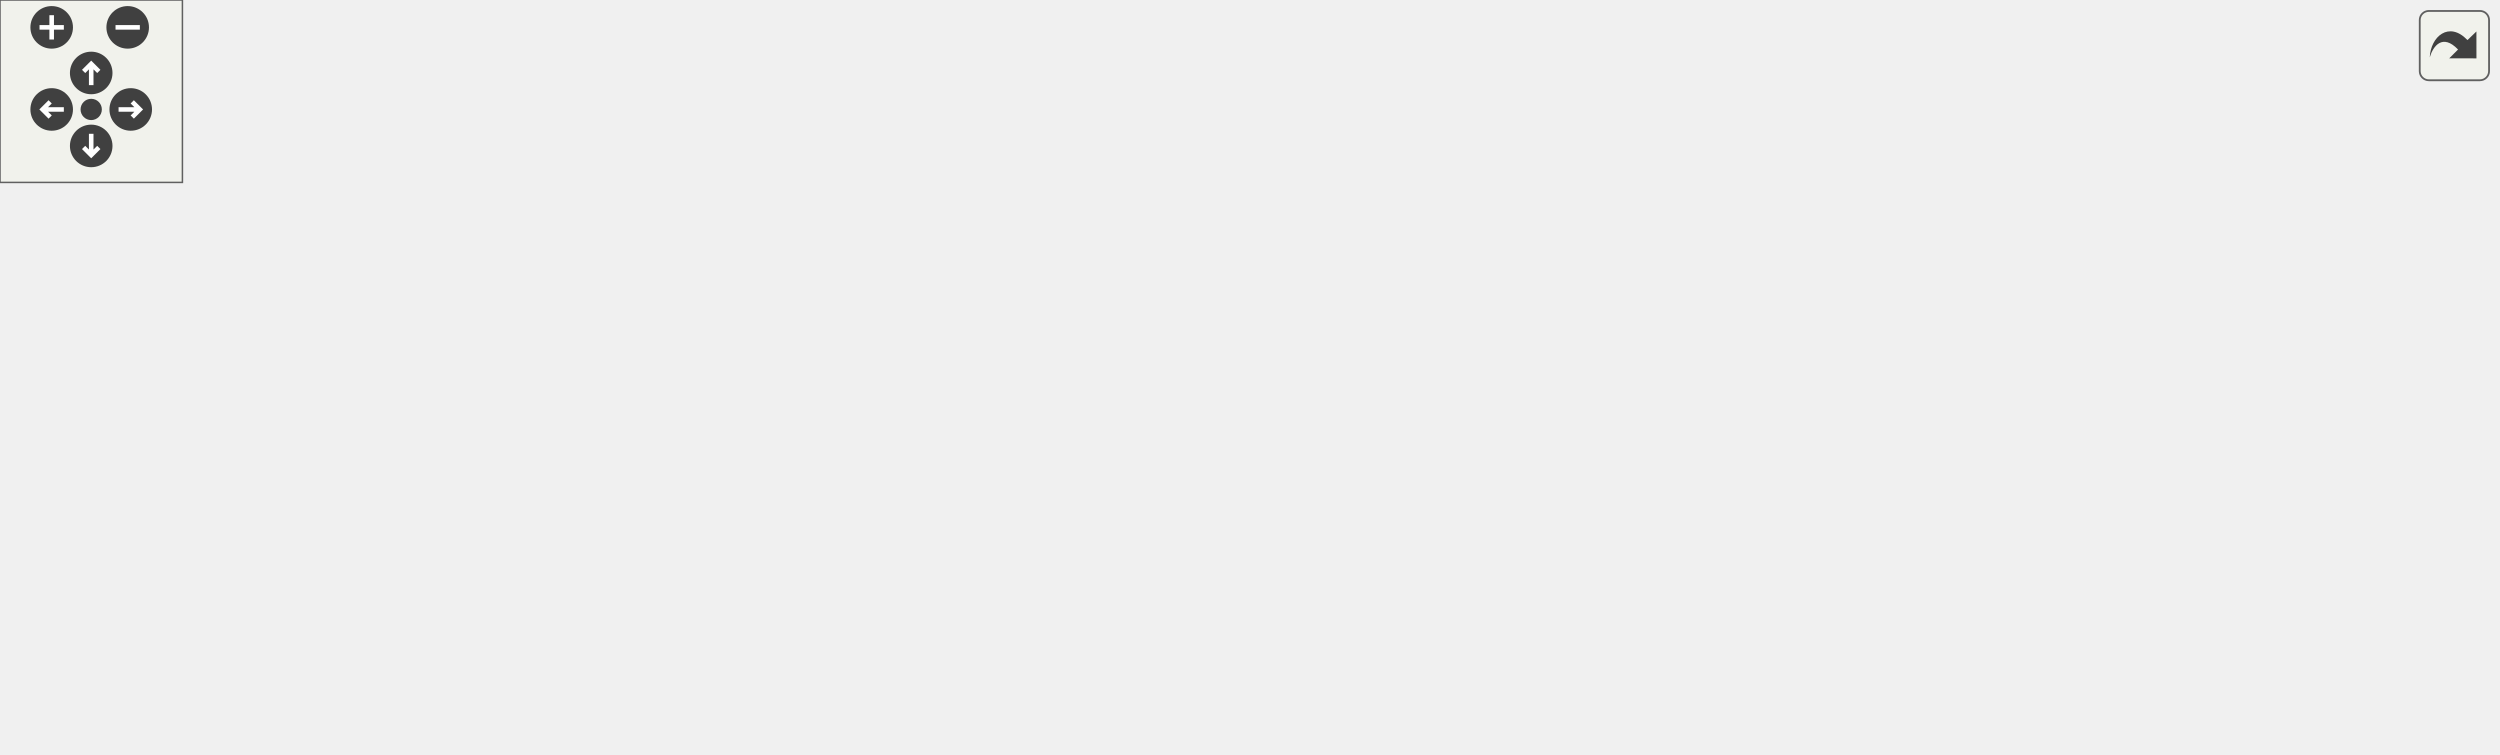
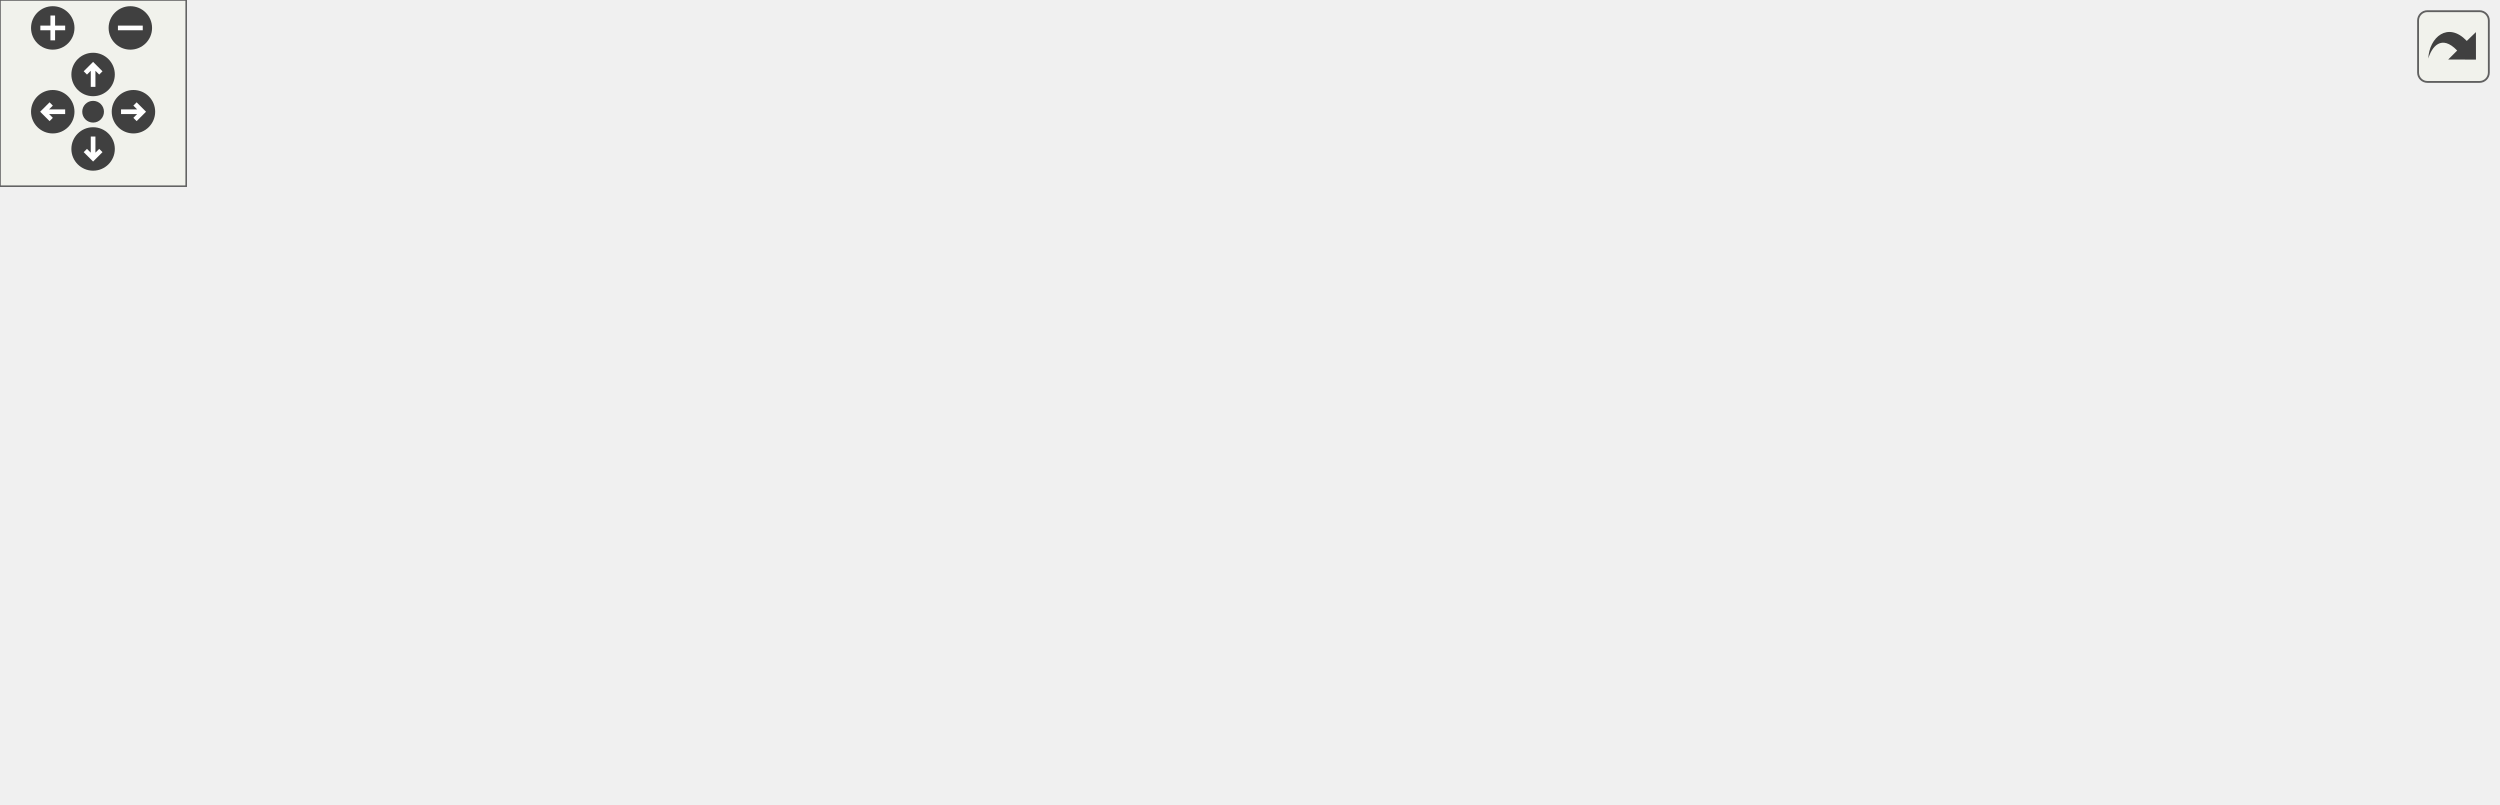
<svg xmlns="http://www.w3.org/2000/svg" xmlns:xlink="http://www.w3.org/1999/xlink" id="main" version="1.1" xml:space="preserve">
  <style type="text/css">
.edge:hover path { stroke: red; }
.edge:hover polygon { stroke: red; fill: red; }
</style>
  <defs>
    <circle id="rim" cx="0" cy="0" r="7" />
    <circle id="rim2" cx="0" cy="0" r="3.5" />
    <g id="zoomPlus">
      <use xlink:href="#rim" fill="#404040">
        <set attributeName="fill" to="#808080" begin="zoomplus.mouseover" end="zoomplus.mouseout" />
      </use>
      <path d="M-4,0h8M0,-4v8" fill="none" stroke="white" stroke-width="1.5" pointer-events="none" />
    </g>
    <g id="zoomMin">
      <use xlink:href="#rim" fill="#404040">
        <set attributeName="fill" to="#808080" begin="zoomminus.mouseover" end="zoomminus.mouseout" />
      </use>
      <path d="M-4,0h8" fill="none" stroke="white" stroke-width="1.5" pointer-events="none" />
    </g>
    <g id="dirArrow">
      <path fill="none" stroke="white" stroke-width="1.5" d="M0,-3.0v7 M-2.5,-0.5L0,-3.0L2.5,-0.5" />
    </g>
    <g id="resetDef">
      <use xlink:href="#rim2" fill="#404040">
        <set attributeName="fill" to="#808080" begin="reset.mouseover" end="reset.mouseout" />
      </use>
    </g>
  </defs>
  <svg id="graph" class="graph">
    <g id="viewport">
      <g id="node1" class="node">
        <g id="a_node1">
          <a xlink:title=" ">
-             <polygon fill="#bfbfbf" stroke="black" points="480.06,-168.5 480.06,-187.5 569.06,-187.5 569.06,-168.5 480.06,-168.5" />
-             <text text-anchor="middle" x="524.56" y="-175.5" font-family="Helvetica,sans-Serif" font-size="10.00">mathHelpers.h</text>
+             <polygon fill="#bfbfbf" stroke="black" points="477.34,-179.5 477.34,-198.5 566.34,-198.5 566.34,-179.5 477.34,-179.5" />
+             <text text-anchor="middle" x="521.84" y="-186.5" font-family="Helvetica,sans-Serif" font-size="10.00">mathHelpers.h</text>
          </a>
        </g>
      </g>
      <g id="node2" class="node">
        <g id="a_node2">
          <a xlink:href="limes__namespace_8h.html" target="_top" xlink:title=" ">
-             <polygon fill="none" stroke="black" points="568.56,-0.5 568.56,-19.5 682.56,-19.5 682.56,-0.5 568.56,-0.5" />
-             <text text-anchor="middle" x="625.56" y="-7.5" font-family="Helvetica,sans-Serif" font-size="10.00">limes_namespace.h</text>
+             <polygon fill="none" stroke="black" points="54.84,-0.5 54.84,-19.5 168.84,-19.5 168.84,-0.5 54.84,-0.5" />
+             <text text-anchor="middle" x="111.84" y="-7.5" font-family="Helvetica,sans-Serif" font-size="10.00">limes_namespace.h</text>
          </a>
        </g>
      </g>
      <g id="edge1" class="edge">
-         <path fill="none" stroke="midnightblue" d="M538.88,-168.32C562.46,-153.08 608.62,-119.01 626.56,-76 632.66,-61.35 631.76,-43.18 629.7,-29.78" />
-         <polygon fill="midnightblue" stroke="midnightblue" points="633.12,-29.01 627.84,-19.83 626.24,-30.3 633.12,-29.01" />
+         <path fill="none" stroke="midnightblue" d="M477.31,-185.85C361.87,-179.19 58.2,-154.39 4.84,-76 -12.99,-49.8 24.19,-32.36 59.51,-22.2" />
+         <polygon fill="midnightblue" stroke="midnightblue" points="60.64,-25.52 69.37,-19.53 58.81,-18.77 60.64,-25.52" />
      </g>
      <g id="node3" class="node">
        <g id="a_node3">
          <a xlink:title=" ">
-             <polygon fill="none" stroke="#bfbfbf" points="692.06,-112.5 692.06,-131.5 739.06,-131.5 739.06,-112.5 692.06,-112.5" />
-             <text text-anchor="middle" x="715.56" y="-119.5" font-family="Helvetica,sans-Serif" font-size="10.00">cmath</text>
+             <polygon fill="none" stroke="#bfbfbf" points="675.34,-118 675.34,-137 722.34,-137 722.34,-118 675.34,-118" />
+             <text text-anchor="middle" x="698.84" y="-125" font-family="Helvetica,sans-Serif" font-size="10.00">cmath</text>
          </a>
        </g>
      </g>
      <g id="edge2" class="edge">
-         <path fill="none" stroke="midnightblue" d="M554.82,-168.44C589.38,-158.67 645.78,-142.73 681.75,-132.56" />
-         <polygon fill="midnightblue" stroke="midnightblue" points="683.1,-135.81 691.77,-129.73 681.19,-129.08 683.1,-135.81" />
+         <path fill="none" stroke="midnightblue" d="M552.51,-179.49C581.9,-171.08 627.33,-157.43 665.84,-143 667.45,-142.4 669.1,-141.75 670.75,-141.09" />
+         <polygon fill="midnightblue" stroke="midnightblue" points="672.28,-144.25 680.14,-137.15 669.57,-137.79 672.28,-144.25" />
      </g>
      <g id="node4" class="node">
        <g id="a_node4">
          <a xlink:title=" ">
-             <polygon fill="none" stroke="#bfbfbf" points="15.06,-56.5 15.06,-75.5 84.06,-75.5 84.06,-56.5 15.06,-56.5" />
-             <text text-anchor="middle" x="49.56" y="-63.5" font-family="Helvetica,sans-Serif" font-size="10.00">type_traits</text>
+             <polygon fill="none" stroke="#bfbfbf" points="14.34,-56.5 14.34,-75.5 83.34,-75.5 83.34,-56.5 14.34,-56.5" />
+             <text text-anchor="middle" x="48.84" y="-63.5" font-family="Helvetica,sans-Serif" font-size="10.00">type_traits</text>
          </a>
        </g>
      </g>
      <g id="edge3" class="edge">
-         <path fill="none" stroke="midnightblue" d="M481.21,-168.44C437.71,-159.73 368.84,-145.61 309.56,-132 232.39,-114.29 142.94,-91.4 91.63,-78.05" />
-         <polygon fill="midnightblue" stroke="midnightblue" points="92.45,-74.65 81.89,-75.51 90.68,-81.42 92.45,-74.65" />
+         <path fill="none" stroke="midnightblue" d="M477.04,-181.45C428.35,-173.91 348.46,-160.31 280.84,-143 208.31,-124.44 125.42,-95.31 80.99,-79.03" />
+         <polygon fill="midnightblue" stroke="midnightblue" points="82.19,-75.74 71.59,-75.57 79.77,-82.31 82.19,-75.74" />
      </g>
      <g id="node5" class="node">
        <g id="a_node5">
          <a xlink:title=" ">
-             <polygon fill="none" stroke="#bfbfbf" points="68.06,-0.5 68.06,-19.5 157.06,-19.5 157.06,-0.5 68.06,-0.5" />
-             <text text-anchor="middle" x="112.56" y="-7.5" font-family="Helvetica,sans-Serif" font-size="10.00">limes_export.h</text>
+             <polygon fill="none" stroke="#bfbfbf" points="251.34,-0.5 251.34,-19.5 340.34,-19.5 340.34,-0.5 251.34,-0.5" />
+             <text text-anchor="middle" x="295.84" y="-7.5" font-family="Helvetica,sans-Serif" font-size="10.00">limes_export.h</text>
          </a>
        </g>
      </g>
      <g id="edge4" class="edge">
-         <path fill="none" stroke="midnightblue" d="M479.96,-175.5C365.05,-170.58 63.73,-150.68 5.56,-76 -14.37,-50.42 25.25,-32.58 61.8,-22.15" />
-         <polygon fill="midnightblue" stroke="midnightblue" points="62.74,-25.52 71.47,-19.53 60.91,-18.76 62.74,-25.52" />
+         <path fill="none" stroke="midnightblue" d="M520.65,-179.39C516.95,-155.86 503.35,-89.91 463.84,-56 432.45,-29.06 386.56,-18.07 350.66,-13.67" />
+         <polygon fill="midnightblue" stroke="midnightblue" points="350.67,-10.15 340.35,-12.55 349.91,-17.11 350.67,-10.15" />
      </g>
      <g id="node6" class="node">
        <g id="a_node6">
          <a xlink:title=" ">
-             <polygon fill="none" stroke="#bfbfbf" points="757.56,-112.5 757.56,-131.5 821.56,-131.5 821.56,-112.5 757.56,-112.5" />
-             <text text-anchor="middle" x="789.56" y="-119.5" font-family="Helvetica,sans-Serif" font-size="10.00">algorithm</text>
+             <polygon fill="none" stroke="#bfbfbf" points="740.84,-118 740.84,-137 804.84,-137 804.84,-118 740.84,-118" />
+             <text text-anchor="middle" x="772.84" y="-125" font-family="Helvetica,sans-Serif" font-size="10.00">algorithm</text>
          </a>
        </g>
      </g>
      <g id="edge5" class="edge">
-         <path fill="none" stroke="midnightblue" d="M568.38,-168.44C611.46,-159.96 679.32,-146.47 747.31,-132.23" />
-         <polygon fill="midnightblue" stroke="midnightblue" points="748.27,-135.61 757.34,-130.13 746.83,-128.76 748.27,-135.61" />
+         <path fill="none" stroke="midnightblue" d="M566.49,-180.16C609.29,-172.24 675.51,-158.92 731.84,-143 734.8,-142.16 737.85,-141.23 740.89,-140.24" />
+         <polygon fill="midnightblue" stroke="midnightblue" points="742.1,-143.53 750.45,-137 739.86,-136.9 742.1,-143.53" />
      </g>
      <g id="node7" class="node">
        <g id="a_node7">
          <a xlink:href="limes__assert_8h.html" target="_top" xlink:title=" ">
-             <polygon fill="none" stroke="black" points="318.56,-112.5 318.56,-131.5 454.56,-131.5 454.56,-112.5 318.56,-112.5" />
-             <text text-anchor="middle" x="386.56" y="-119.5" font-family="Helvetica,sans-Serif" font-size="10.00">../system/limes_assert.h</text>
+             <polygon fill="none" stroke="black" points="289.84,-118 289.84,-137 425.84,-137 425.84,-118 289.84,-118" />
+             <text text-anchor="middle" x="357.84" y="-125" font-family="Helvetica,sans-Serif" font-size="10.00">../system/limes_assert.h</text>
          </a>
        </g>
      </g>
      <g id="edge6" class="edge">
-         <path fill="none" stroke="midnightblue" d="M502.69,-168.44C479.78,-159.48 443.58,-145.31 417.69,-135.18" />
-         <polygon fill="midnightblue" stroke="midnightblue" points="418.91,-131.9 408.32,-131.52 416.36,-138.42 418.91,-131.9" />
+         <path fill="none" stroke="midnightblue" d="M498.34,-179.48C470.21,-169.27 422.91,-152.11 391.05,-140.55" />
+         <polygon fill="midnightblue" stroke="midnightblue" points="391.89,-137.13 381.29,-137.01 389.5,-143.71 391.89,-137.13" />
+       </g>
+       <g id="node13" class="node">
+         <g id="a_node13">
+           <a xlink:href="compiler__defs_8h.html" target="_top" xlink:title=" ">
+             <polygon fill="none" stroke="black" points="550.34,-112.5 550.34,-142.5 657.34,-142.5 657.34,-112.5 550.34,-112.5" />
+             <text text-anchor="start" x="558.34" y="-130.5" font-family="Helvetica,sans-Serif" font-size="10.00">../system/compiler</text>
+             <text text-anchor="middle" x="603.84" y="-119.5" font-family="Helvetica,sans-Serif" font-size="10.00">_defs.h</text>
+           </a>
+         </g>
+       </g>
+       <g id="edge18" class="edge">
+         <path fill="none" stroke="midnightblue" d="M533.59,-179.48C544.69,-171.42 561.78,-159.02 576.31,-148.47" />
+         <polygon fill="midnightblue" stroke="midnightblue" points="578.48,-151.23 584.51,-142.52 574.37,-145.56 578.48,-151.23" />
      </g>
      <g id="edge8" class="edge">
-         <path fill="none" stroke="midnightblue" d="M454.63,-114.75C510.8,-108.25 584.69,-96.13 606.56,-76 619.38,-64.2 623.72,-44.27 625.11,-29.59" />
-         <polygon fill="midnightblue" stroke="midnightblue" points="628.6,-29.78 625.68,-19.6 621.61,-29.38 628.6,-29.78" />
+         <path fill="none" stroke="midnightblue" d="M289.82,-119.03C231.57,-111.3 153.6,-97.32 130.84,-76 118.25,-64.2 113.85,-44.57 112.39,-29.96" />
+         <polygon fill="midnightblue" stroke="midnightblue" points="115.86,-29.33 111.75,-19.57 108.87,-29.77 115.86,-29.33" />
      </g>
      <g id="edge11" class="edge">
-         <path fill="none" stroke="midnightblue" d="M329.11,-112.48C270.93,-103.75 178.38,-89.56 98.56,-76 97.09,-75.75 95.6,-75.49 94.1,-75.23" />
-         <polygon fill="midnightblue" stroke="midnightblue" points="94.53,-71.76 84.07,-73.46 93.31,-78.65 94.53,-71.76" />
+         <path fill="none" stroke="midnightblue" d="M313.57,-117.98C255.01,-106.7 152.36,-86.93 93.57,-75.61" />
+         <polygon fill="midnightblue" stroke="midnightblue" points="93.95,-72.12 83.47,-73.67 92.63,-79 93.95,-72.12" />
      </g>
      <g id="edge7" class="edge">
-         <path fill="none" stroke="midnightblue" d="M318.4,-116.98C252.42,-111.72 158.51,-100.15 131.56,-76 118.58,-64.37 114.26,-44.42 112.92,-29.68" />
-         <polygon fill="midnightblue" stroke="midnightblue" points="116.41,-29.45 112.39,-19.65 109.42,-29.82 116.41,-29.45" />
+         <path fill="none" stroke="midnightblue" d="M348.29,-117.71C338.57,-108.28 323.7,-92.42 314.84,-76 306.99,-61.45 302.03,-43.27 299.15,-29.84" />
+         <polygon fill="midnightblue" stroke="midnightblue" points="302.56,-29.01 297.21,-19.86 295.69,-30.35 302.56,-29.01" />
      </g>
      <g id="node8" class="node">
        <g id="a_node8">
          <a xlink:href="preprocessor_8h.html" target="_top" xlink:title=" ">
-             <polygon fill="none" stroke="black" points="325.06,-56.5 325.06,-75.5 448.06,-75.5 448.06,-56.5 325.06,-56.5" />
-             <text text-anchor="middle" x="386.56" y="-63.5" font-family="Helvetica,sans-Serif" font-size="10.00">../misc/preprocessor.h</text>
+             <polygon fill="none" stroke="black" points="550.34,-56.5 550.34,-75.5 673.34,-75.5 673.34,-56.5 550.34,-56.5" />
+             <text text-anchor="middle" x="611.84" y="-63.5" font-family="Helvetica,sans-Serif" font-size="10.00">../misc/preprocessor.h</text>
          </a>
        </g>
      </g>
      <g id="edge9" class="edge">
-         <path fill="none" stroke="midnightblue" d="M386.56,-112.08C386.56,-105.01 386.56,-94.86 386.56,-85.99" />
-         <polygon fill="midnightblue" stroke="midnightblue" points="390.06,-85.75 386.56,-75.75 383.06,-85.75 390.06,-85.75" />
+         <path fill="none" stroke="midnightblue" d="M394.23,-117.98C439.41,-107.39 516.49,-89.34 565.75,-77.8" />
+         <polygon fill="midnightblue" stroke="midnightblue" points="566.58,-81.2 575.52,-75.51 564.98,-74.38 566.58,-81.2" />
      </g>
      <g id="node9" class="node">
        <g id="a_node9">
          <a xlink:title=" ">
-             <polygon fill="none" stroke="#bfbfbf" points="291.56,-0.5 291.56,-19.5 391.56,-19.5 391.56,-0.5 291.56,-0.5" />
-             <text text-anchor="middle" x="341.56" y="-7.5" font-family="Helvetica,sans-Serif" font-size="10.00">limes_platform.h</text>
+             <polygon fill="none" stroke="#bfbfbf" points="561.84,-0.5 561.84,-19.5 661.84,-19.5 661.84,-0.5 561.84,-0.5" />
+             <text text-anchor="middle" x="611.84" y="-7.5" font-family="Helvetica,sans-Serif" font-size="10.00">limes_platform.h</text>
          </a>
        </g>
      </g>
      <g id="edge16" class="edge">
-         <path fill="none" stroke="midnightblue" d="M362.09,-112.44C345.99,-105.38 326.18,-93.63 316.56,-76 308,-60.33 317.63,-41.11 327.32,-27.65" />
-         <polygon fill="midnightblue" stroke="midnightblue" points="330.1,-29.77 333.5,-19.73 324.58,-25.46 330.1,-29.77" />
+         <path fill="none" stroke="midnightblue" d="M376.93,-117.82C421.26,-97.66 531.35,-47.6 583.54,-23.87" />
+         <polygon fill="midnightblue" stroke="midnightblue" points="585.22,-26.95 592.87,-19.62 582.32,-20.58 585.22,-26.95" />
      </g>
      <g id="node10" class="node">
        <g id="a_node10">
          <a xlink:title=" ">
-             <polygon fill="none" stroke="#bfbfbf" points="466.06,-56.5 466.06,-75.5 511.06,-75.5 511.06,-56.5 466.06,-56.5" />
-             <text text-anchor="middle" x="488.56" y="-63.5" font-family="Helvetica,sans-Serif" font-size="10.00">utility</text>
+             <polygon fill="none" stroke="#bfbfbf" points="410.34,-56.5 410.34,-75.5 455.34,-75.5 455.34,-56.5 410.34,-56.5" />
+             <text text-anchor="middle" x="432.84" y="-63.5" font-family="Helvetica,sans-Serif" font-size="10.00">utility</text>
          </a>
        </g>
      </g>
      <g id="edge12" class="edge">
-         <path fill="none" stroke="midnightblue" d="M402.94,-112.32C419.23,-103.7 444.42,-90.36 463.27,-80.39" />
-         <polygon fill="midnightblue" stroke="midnightblue" points="465.01,-83.43 472.21,-75.65 461.73,-77.24 465.01,-83.43" />
+         <path fill="none" stroke="midnightblue" d="M368.59,-117.98C380.39,-108.61 399.58,-93.38 413.92,-82.01" />
+         <polygon fill="midnightblue" stroke="midnightblue" points="416.46,-84.47 422.11,-75.51 412.11,-78.98 416.46,-84.47" />
      </g>
      <g id="node11" class="node">
        <g id="a_node11">
          <a xlink:href="_ignore_unused_8h.html" target="_top" xlink:title=" ">
-             <polygon fill="none" stroke="black" points="140.56,-56.5 140.56,-75.5 268.56,-75.5 268.56,-56.5 140.56,-56.5" />
-             <text text-anchor="middle" x="204.56" y="-63.5" font-family="Helvetica,sans-Serif" font-size="10.00">../misc/IgnoreUnused.h</text>
+             <polygon fill="none" stroke="black" points="139.84,-56.5 139.84,-75.5 267.84,-75.5 267.84,-56.5 139.84,-56.5" />
+             <text text-anchor="middle" x="203.84" y="-63.5" font-family="Helvetica,sans-Serif" font-size="10.00">../misc/IgnoreUnused.h</text>
          </a>
        </g>
      </g>
      <g id="edge13" class="edge">
-         <path fill="none" stroke="midnightblue" d="M357.72,-112.44C326.7,-103.24 277.23,-88.56 242.94,-78.39" />
-         <polygon fill="midnightblue" stroke="midnightblue" points="243.84,-75.01 233.26,-75.52 241.85,-81.72 243.84,-75.01" />
+         <path fill="none" stroke="midnightblue" d="M335.78,-117.98C309.47,-107.81 265.33,-90.76 235.42,-79.2" />
+         <polygon fill="midnightblue" stroke="midnightblue" points="236.45,-75.85 225.86,-75.51 233.93,-82.38 236.45,-75.85" />
      </g>
      <g id="node12" class="node">
        <g id="a_node12">
          <a xlink:title=" ">
-             <polygon fill="none" stroke="#bfbfbf" points="529.56,-56.5 529.56,-75.5 597.56,-75.5 597.56,-56.5 529.56,-56.5" />
-             <text text-anchor="middle" x="563.56" y="-63.5" font-family="Helvetica,sans-Serif" font-size="10.00">filesystem</text>
+             <polygon fill="none" stroke="#bfbfbf" points="323.84,-56.5 323.84,-75.5 391.84,-75.5 391.84,-56.5 323.84,-56.5" />
+             <text text-anchor="middle" x="357.84" y="-63.5" font-family="Helvetica,sans-Serif" font-size="10.00">filesystem</text>
          </a>
        </g>
      </g>
      <g id="edge17" class="edge">
-         <path fill="none" stroke="midnightblue" d="M414.6,-112.44C444.64,-103.28 492.47,-88.69 525.8,-78.52" />
-         <polygon fill="midnightblue" stroke="midnightblue" points="527.1,-81.78 535.64,-75.52 525.05,-75.09 527.1,-81.78" />
+         <path fill="none" stroke="midnightblue" d="M357.84,-117.98C357.84,-109.58 357.84,-96.48 357.84,-85.66" />
+         <polygon fill="midnightblue" stroke="midnightblue" points="361.34,-85.51 357.84,-75.51 354.34,-85.51 361.34,-85.51" />
      </g>
      <g id="edge10" class="edge">
-         <path fill="none" stroke="midnightblue" d="M379.12,-56.08C372.7,-48.38 363.25,-37.03 355.43,-27.65" />
-         <polygon fill="midnightblue" stroke="midnightblue" points="357.94,-25.19 348.85,-19.75 352.56,-29.67 357.94,-25.19" />
+         <path fill="none" stroke="midnightblue" d="M611.84,-56.08C611.84,-49.01 611.84,-38.86 611.84,-29.99" />
+         <polygon fill="midnightblue" stroke="midnightblue" points="615.34,-29.75 611.84,-19.75 608.34,-29.75 615.34,-29.75" />
      </g>
      <g id="edge15" class="edge">
-         <path fill="none" stroke="midnightblue" d="M268.95,-56.74C347.1,-46.72 478.26,-29.89 557.86,-19.68" />
-         <polygon fill="midnightblue" stroke="midnightblue" points="558.79,-23.09 568.26,-18.35 557.9,-16.15 558.79,-23.09" />
+         <path fill="none" stroke="midnightblue" d="M189.06,-56.32C174.57,-47.82 152.27,-34.73 135.35,-24.8" />
+         <polygon fill="midnightblue" stroke="midnightblue" points="136.98,-21.7 126.58,-19.65 133.44,-27.74 136.98,-21.7" />
      </g>
      <g id="edge14" class="edge">
-         <path fill="none" stroke="midnightblue" d="M189.77,-56.32C175.29,-47.82 152.98,-34.73 136.06,-24.8" />
-         <polygon fill="midnightblue" stroke="midnightblue" points="137.7,-21.7 127.3,-19.65 134.15,-27.74 137.7,-21.7" />
+         <path fill="none" stroke="midnightblue" d="M218.62,-56.32C233.11,-47.82 255.41,-34.73 272.33,-24.8" />
+         <polygon fill="midnightblue" stroke="midnightblue" points="274.24,-27.74 281.1,-19.65 270.7,-21.7 274.24,-27.74" />
+       </g>
+       <g id="edge20" class="edge">
+         <path fill="none" stroke="midnightblue" d="M605.74,-112.4C606.81,-104.38 608.18,-94.23 609.34,-85.57" />
+         <polygon fill="midnightblue" stroke="midnightblue" points="612.81,-86.04 610.68,-75.66 605.87,-85.1 612.81,-86.04" />
+       </g>
+       <g id="edge19" class="edge">
+         <path fill="none" stroke="midnightblue" d="M641.15,-112.36C656.99,-104.28 673.85,-92.42 682.84,-76 694.89,-54 668.41,-35.46 644.43,-23.88" />
+         <polygon fill="midnightblue" stroke="midnightblue" points="645.67,-20.59 635.11,-19.64 642.77,-26.97 645.67,-20.59" />
      </g>
    </g>
  </svg>
  <g id="navigator" transform="translate(0 0)" fill="#404254">
    <rect fill="#f2f5e9" fill-opacity="0.5" stroke="#606060" stroke-width=".5" x="0" y="0" width="60" height="60" />
    <use id="zoomplus" xlink:href="#zoomPlus" x="17" y="9" />
    <use id="zoomminus" xlink:href="#zoomMin" x="42" y="9" />
    <use id="reset" xlink:href="#resetDef" x="30" y="36" />
    <g id="arrowUp" xlink:href="#dirArrow" transform="translate(30 24)">
      <use xlink:href="#rim" fill="#404040">
        <set attributeName="fill" to="#808080" begin="arrowUp.mouseover" end="arrowUp.mouseout" />
      </use>
      <path fill="none" stroke="white" stroke-width="1.5" d="M0,-3.0v7 M-2.5,-0.5L0,-3.0L2.5,-0.5" />
    </g>
    <g id="arrowRight" xlink:href="#dirArrow" transform="rotate(90) translate(36 -43)">
      <use xlink:href="#rim" fill="#404040">
        <set attributeName="fill" to="#808080" begin="arrowRight.mouseover" end="arrowRight.mouseout" />
      </use>
      <path fill="none" stroke="white" stroke-width="1.5" d="M0,-3.0v7 M-2.5,-0.5L0,-3.0L2.5,-0.5" />
    </g>
    <g id="arrowDown" xlink:href="#dirArrow" transform="rotate(180) translate(-30 -48)">
      <use xlink:href="#rim" fill="#404040">
        <set attributeName="fill" to="#808080" begin="arrowDown.mouseover" end="arrowDown.mouseout" />
      </use>
      <path fill="none" stroke="white" stroke-width="1.5" d="M0,-3.0v7 M-2.5,-0.5L0,-3.0L2.5,-0.5" />
    </g>
    <g id="arrowLeft" xlink:href="#dirArrow" transform="rotate(270) translate(-36 17)">
      <use xlink:href="#rim" fill="#404040">
        <set attributeName="fill" to="#808080" begin="arrowLeft.mouseover" end="arrowLeft.mouseout" />
      </use>
      <path fill="none" stroke="white" stroke-width="1.5" d="M0,-3.0v7 M-2.5,-0.5L0,-3.0L2.5,-0.5" />
    </g>
  </g>
  <svg viewBox="0 0 15 15" width="100%" height="30px" preserveAspectRatio="xMaxYMin meet">
    <g id="arrow_out" transform="scale(0.3 0.3)">
      <a xlink:href="math_helpers_8h__incl_org.svg" target="_base">
        <rect id="button" ry="5" rx="5" y="6" x="6" height="38" width="38" fill="#f2f5e9" fill-opacity="0.5" stroke="#606060" stroke-width="1.0" />
        <path id="arrow" d="M 11.5,31.437 C 11.94,20.098 22.043,11.323 32.159,21.979 L 37.069,17.246 C 37.069,17.246 37.088,32 37.088,32 L 22.16,31.978 C 22.16,31.978 26.998,27.14 26.998,27.14 C 18.529,18.264 13.292,25.23 11.5,31.437 z" style="fill:#404040;" />
      </a>
    </g>
  </svg>
</svg>
